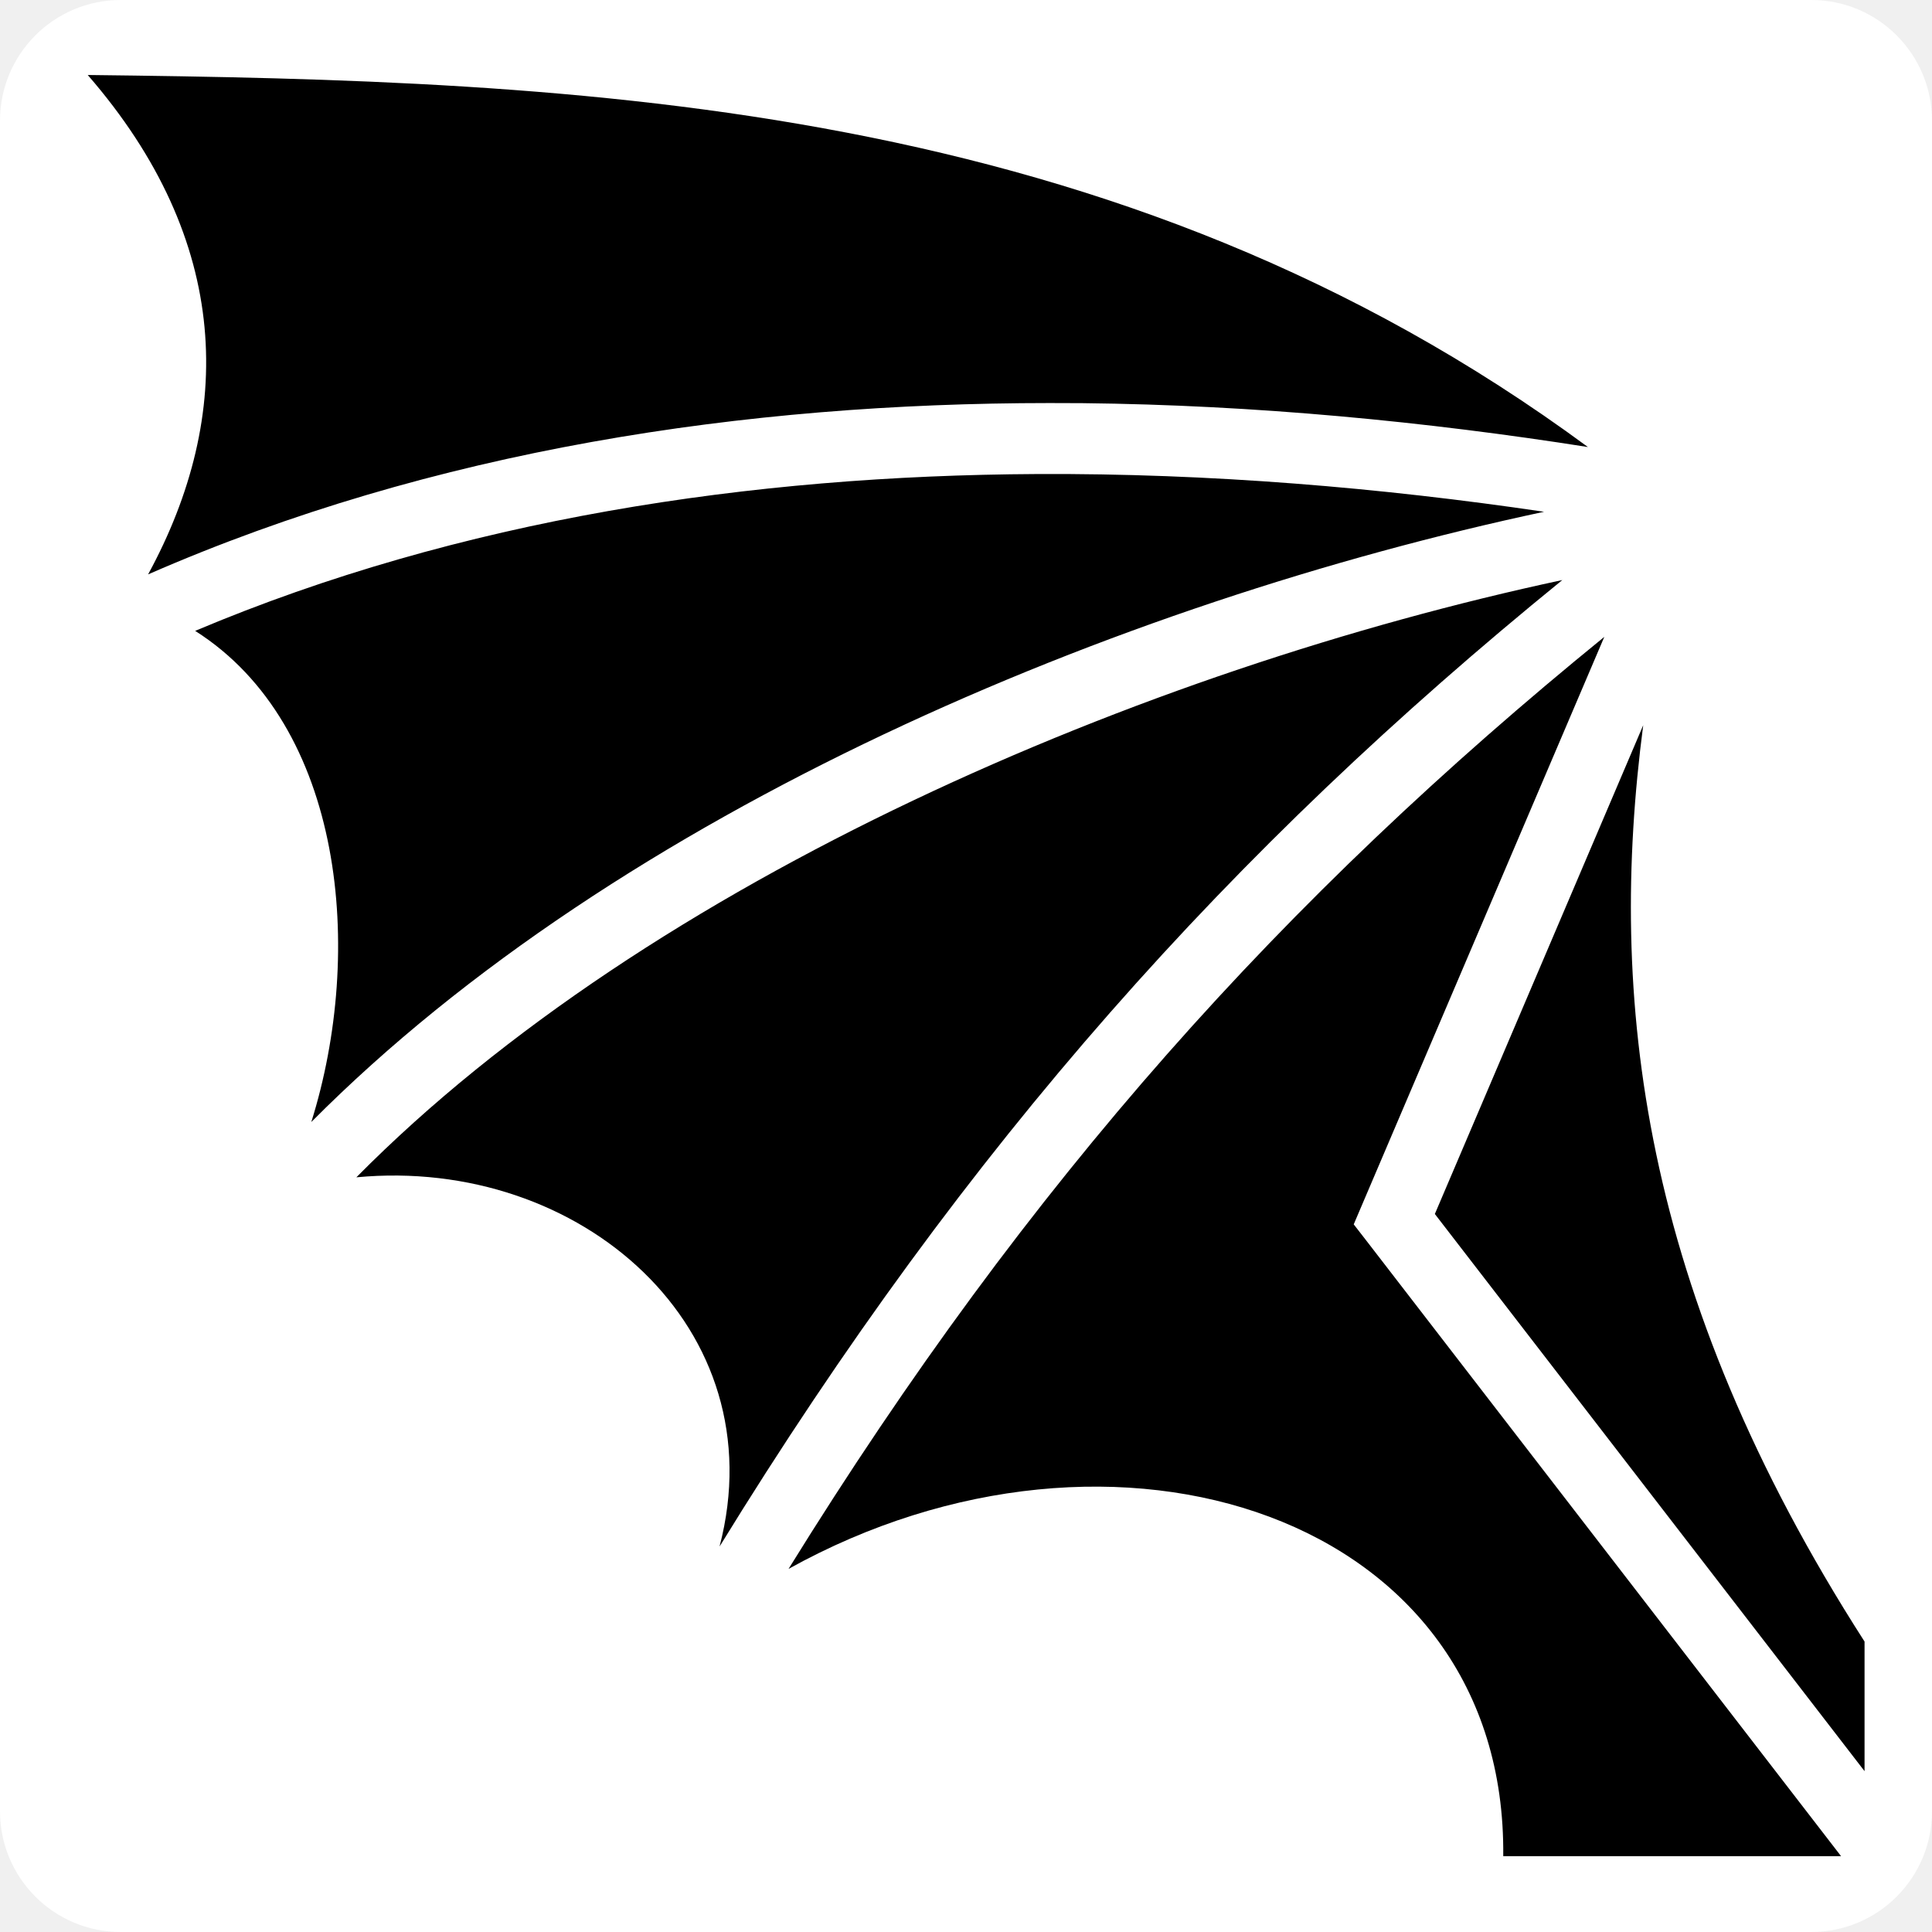
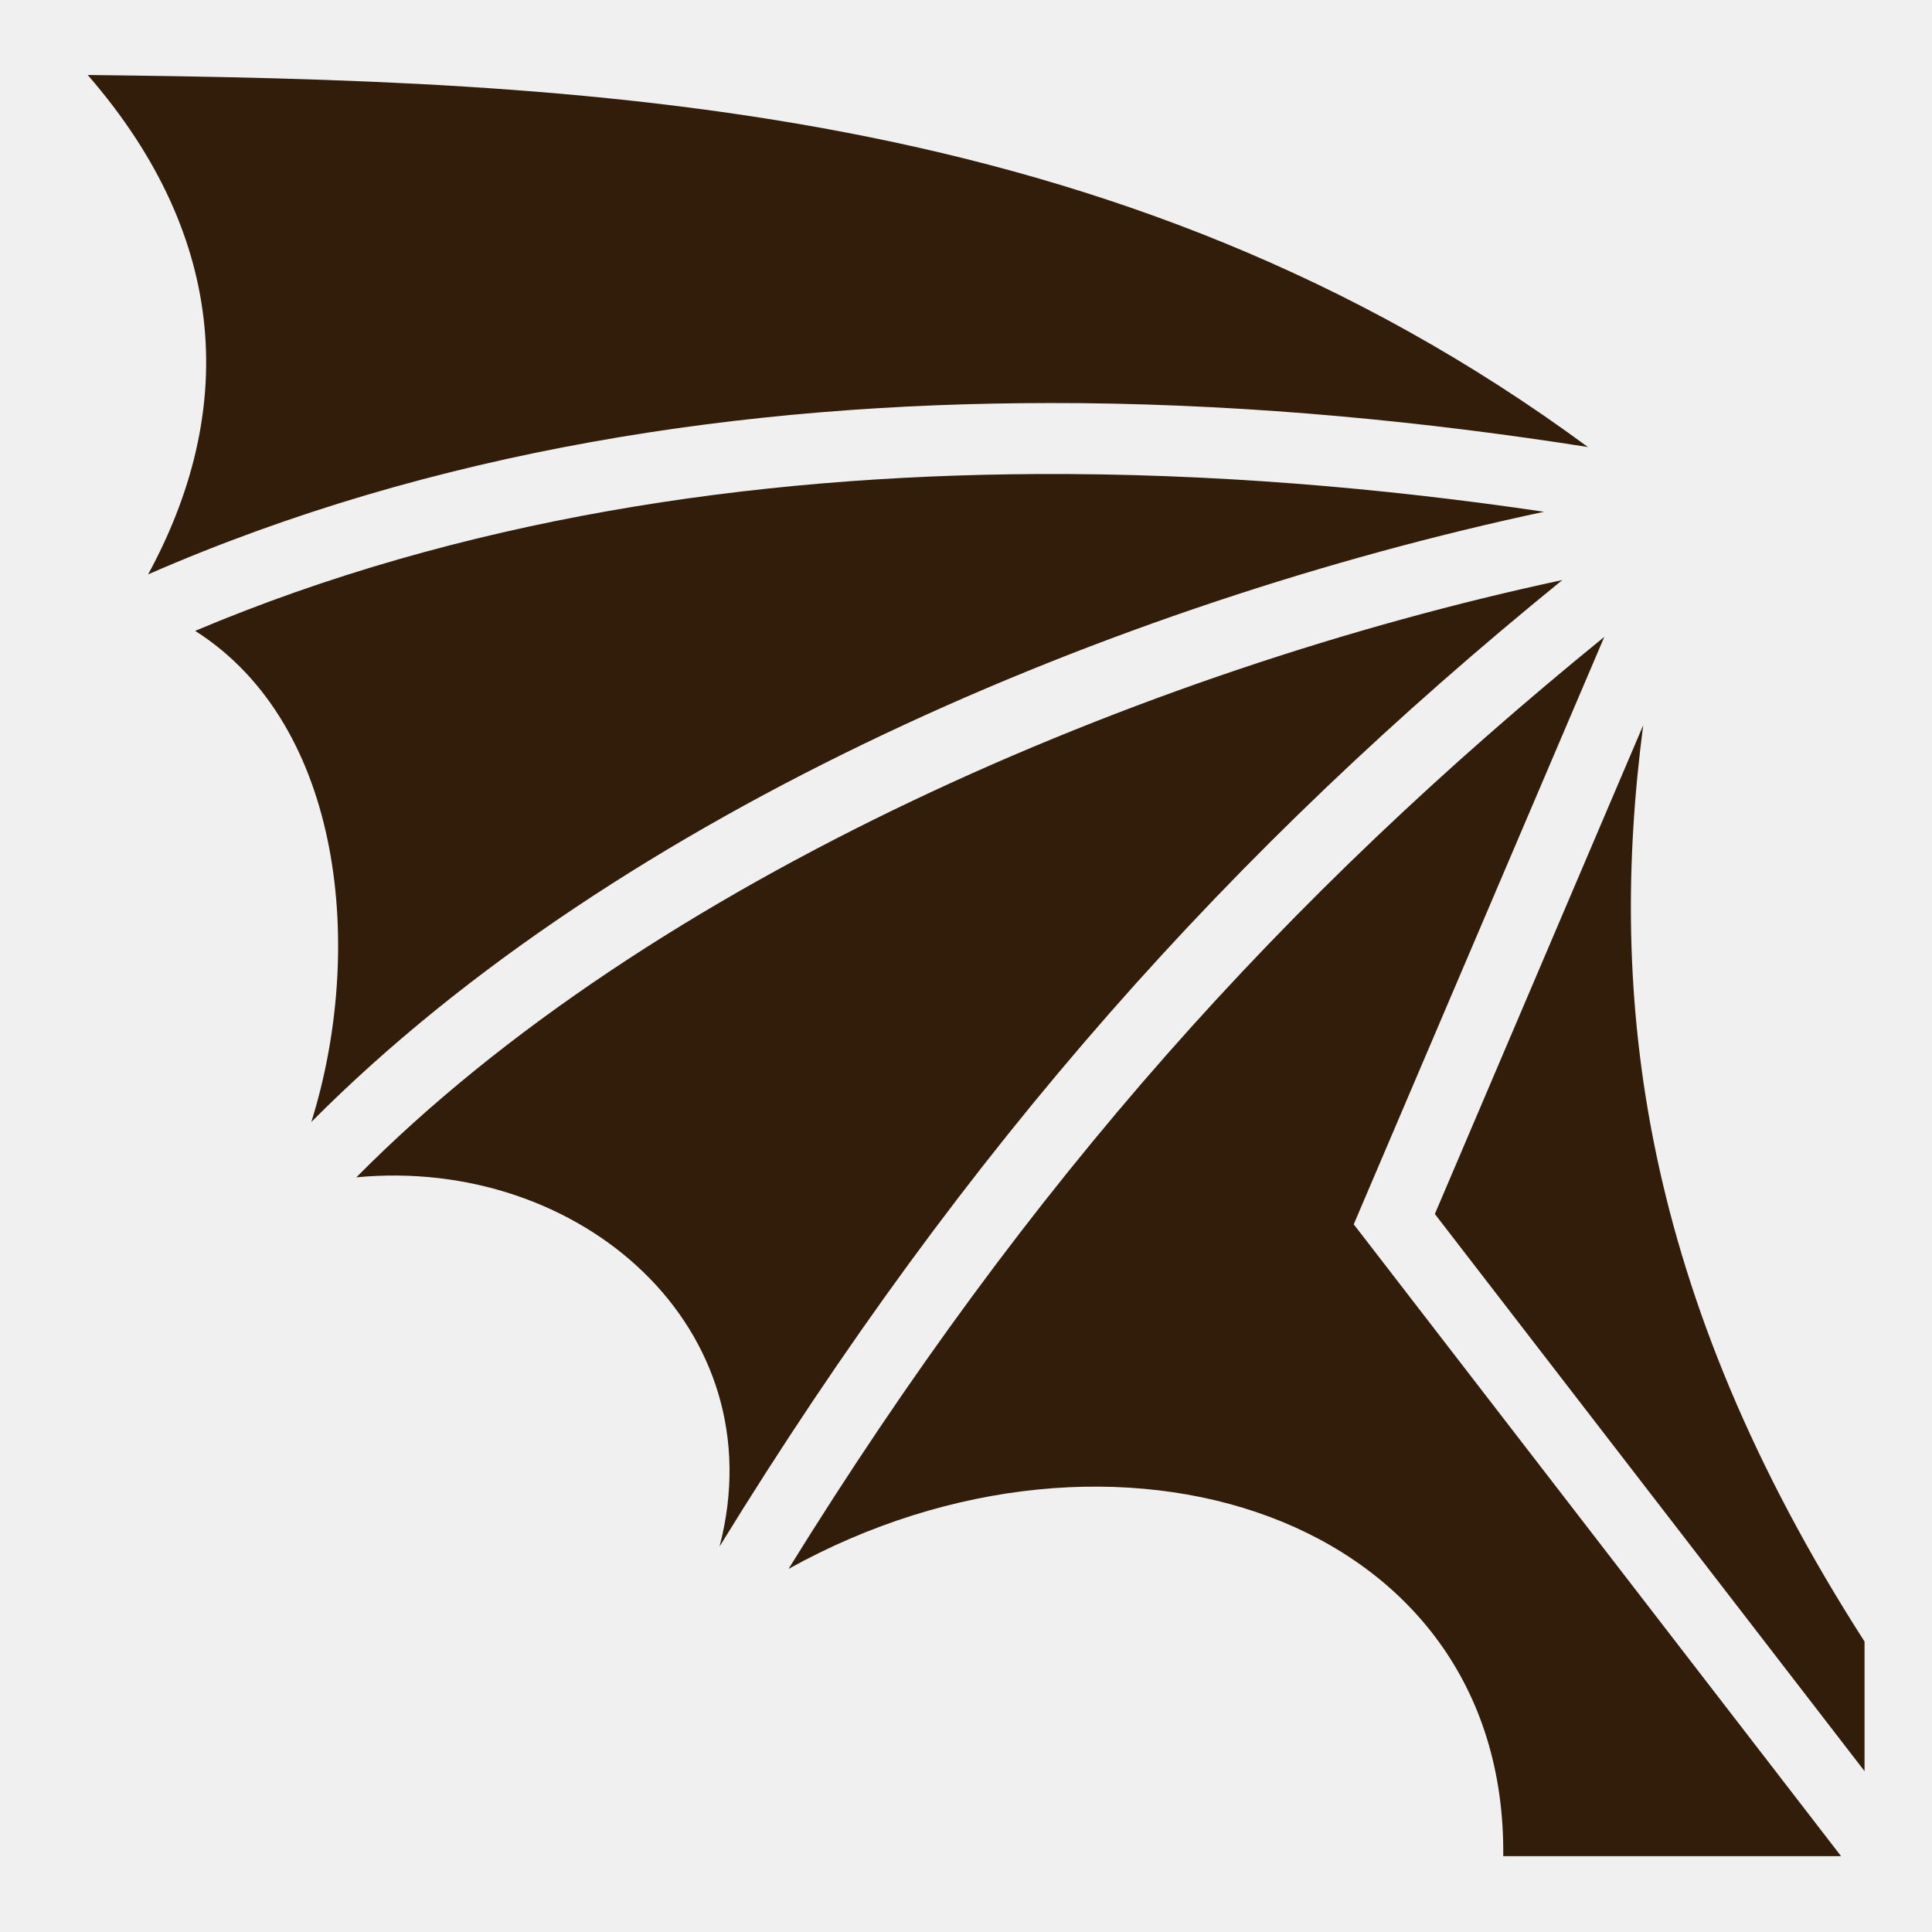
<svg xmlns="http://www.w3.org/2000/svg" viewBox="0 0 512 512" style="height: 512px; width: 512px;">
-   <rect fill="#ffffff" fill-opacity="1" height="512" width="512" rx="32" ry="32" />
  <g class="" transform="translate(0,0)" style="">
-     <path d="M23.25 19.875c38.22 44.005 38.98 90.112 16 132.344 75.61-33.06 158.24-45.382 238.844-45.407 2.933 0 5.854 0 8.78.03 45.98.49 91.18 4.898 133.938 11.626C295.842 26.31 154.954 21.397 23.25 19.874zm251.5 105.75c-75.736.388-152.785 11.91-223.03 41.563 39.527 25.086 44.946 85.016 30.78 130.156 81.86-82.396 213.783-137.65 326.688-161.72-43.14-6.38-88.547-10.234-134.438-10zm139.28 28.094C303.25 177.412 172.427 233.127 94.44 312c59.466-5.64 111.354 40.075 96.25 97.844 65.75-107.004 135.848-185.01 223.34-256.124zm11.126 15.06c-84.76 68.95-152.326 143.842-216.187 247 86.224-47.916 190.35-14.365 189.405 76.126h89.53L362.096 328.78l-3.345-4.31 2.156-5.064 64.25-150.625zm10.313 23.407L380.25 321.72l113.875 147.655V435.03c-59.59-92.815-68.082-170.762-58.656-242.842z" fill="#000000" fill-opacity="1" />
+     <path d="M23.25 19.875c38.22 44.005 38.98 90.112 16 132.344 75.61-33.06 158.24-45.382 238.844-45.407 2.933 0 5.854 0 8.78.03 45.98.49 91.18 4.898 133.938 11.626C295.842 26.31 154.954 21.397 23.25 19.874zm251.5 105.75c-75.736.388-152.785 11.91-223.03 41.563 39.527 25.086 44.946 85.016 30.78 130.156 81.86-82.396 213.783-137.65 326.688-161.72-43.14-6.38-88.547-10.234-134.438-10zm139.28 28.094C303.25 177.412 172.427 233.127 94.44 312c59.466-5.64 111.354 40.075 96.25 97.844 65.75-107.004 135.848-185.01 223.34-256.124zm11.126 15.06c-84.76 68.95-152.326 143.842-216.187 247 86.224-47.916 190.35-14.365 189.405 76.126h89.53L362.096 328.78l-3.345-4.31 2.156-5.064 64.25-150.625zm10.313 23.407L380.25 321.72l113.875 147.655V435.03c-59.59-92.815-68.082-170.762-58.656-242.842z" fill="#311d0a" fill-opacity="1" />
  </g>
</svg>
